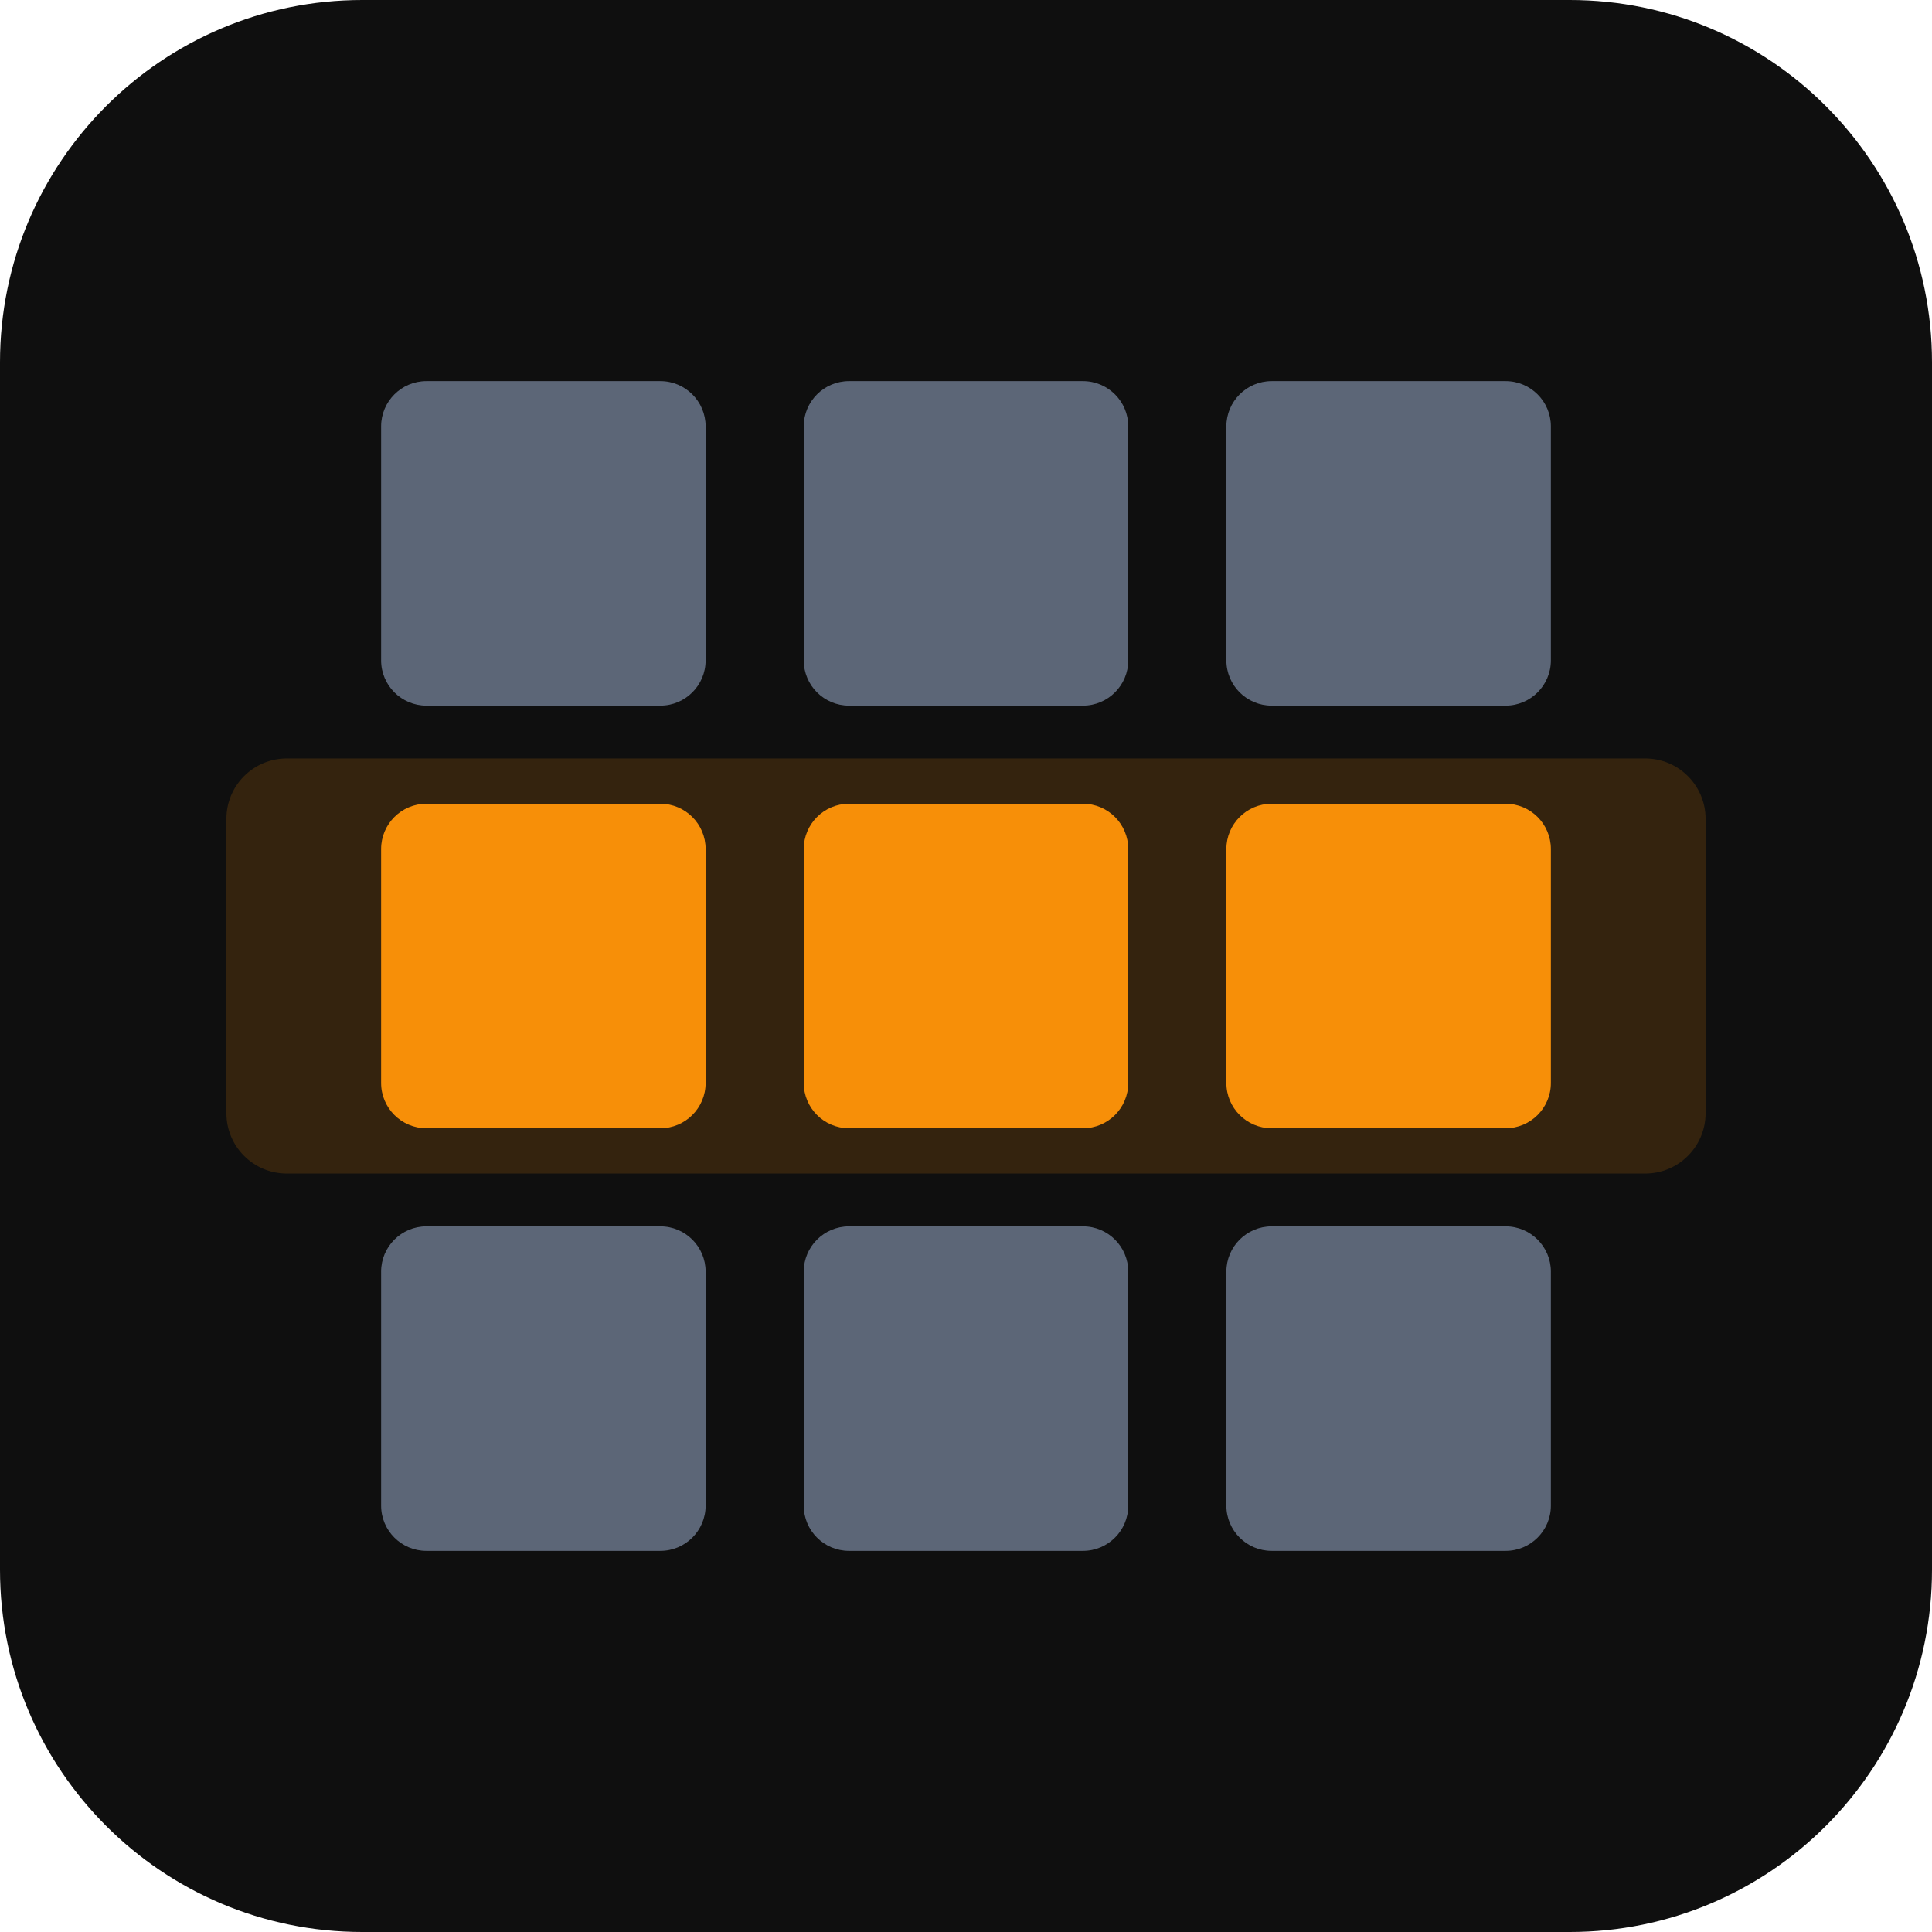
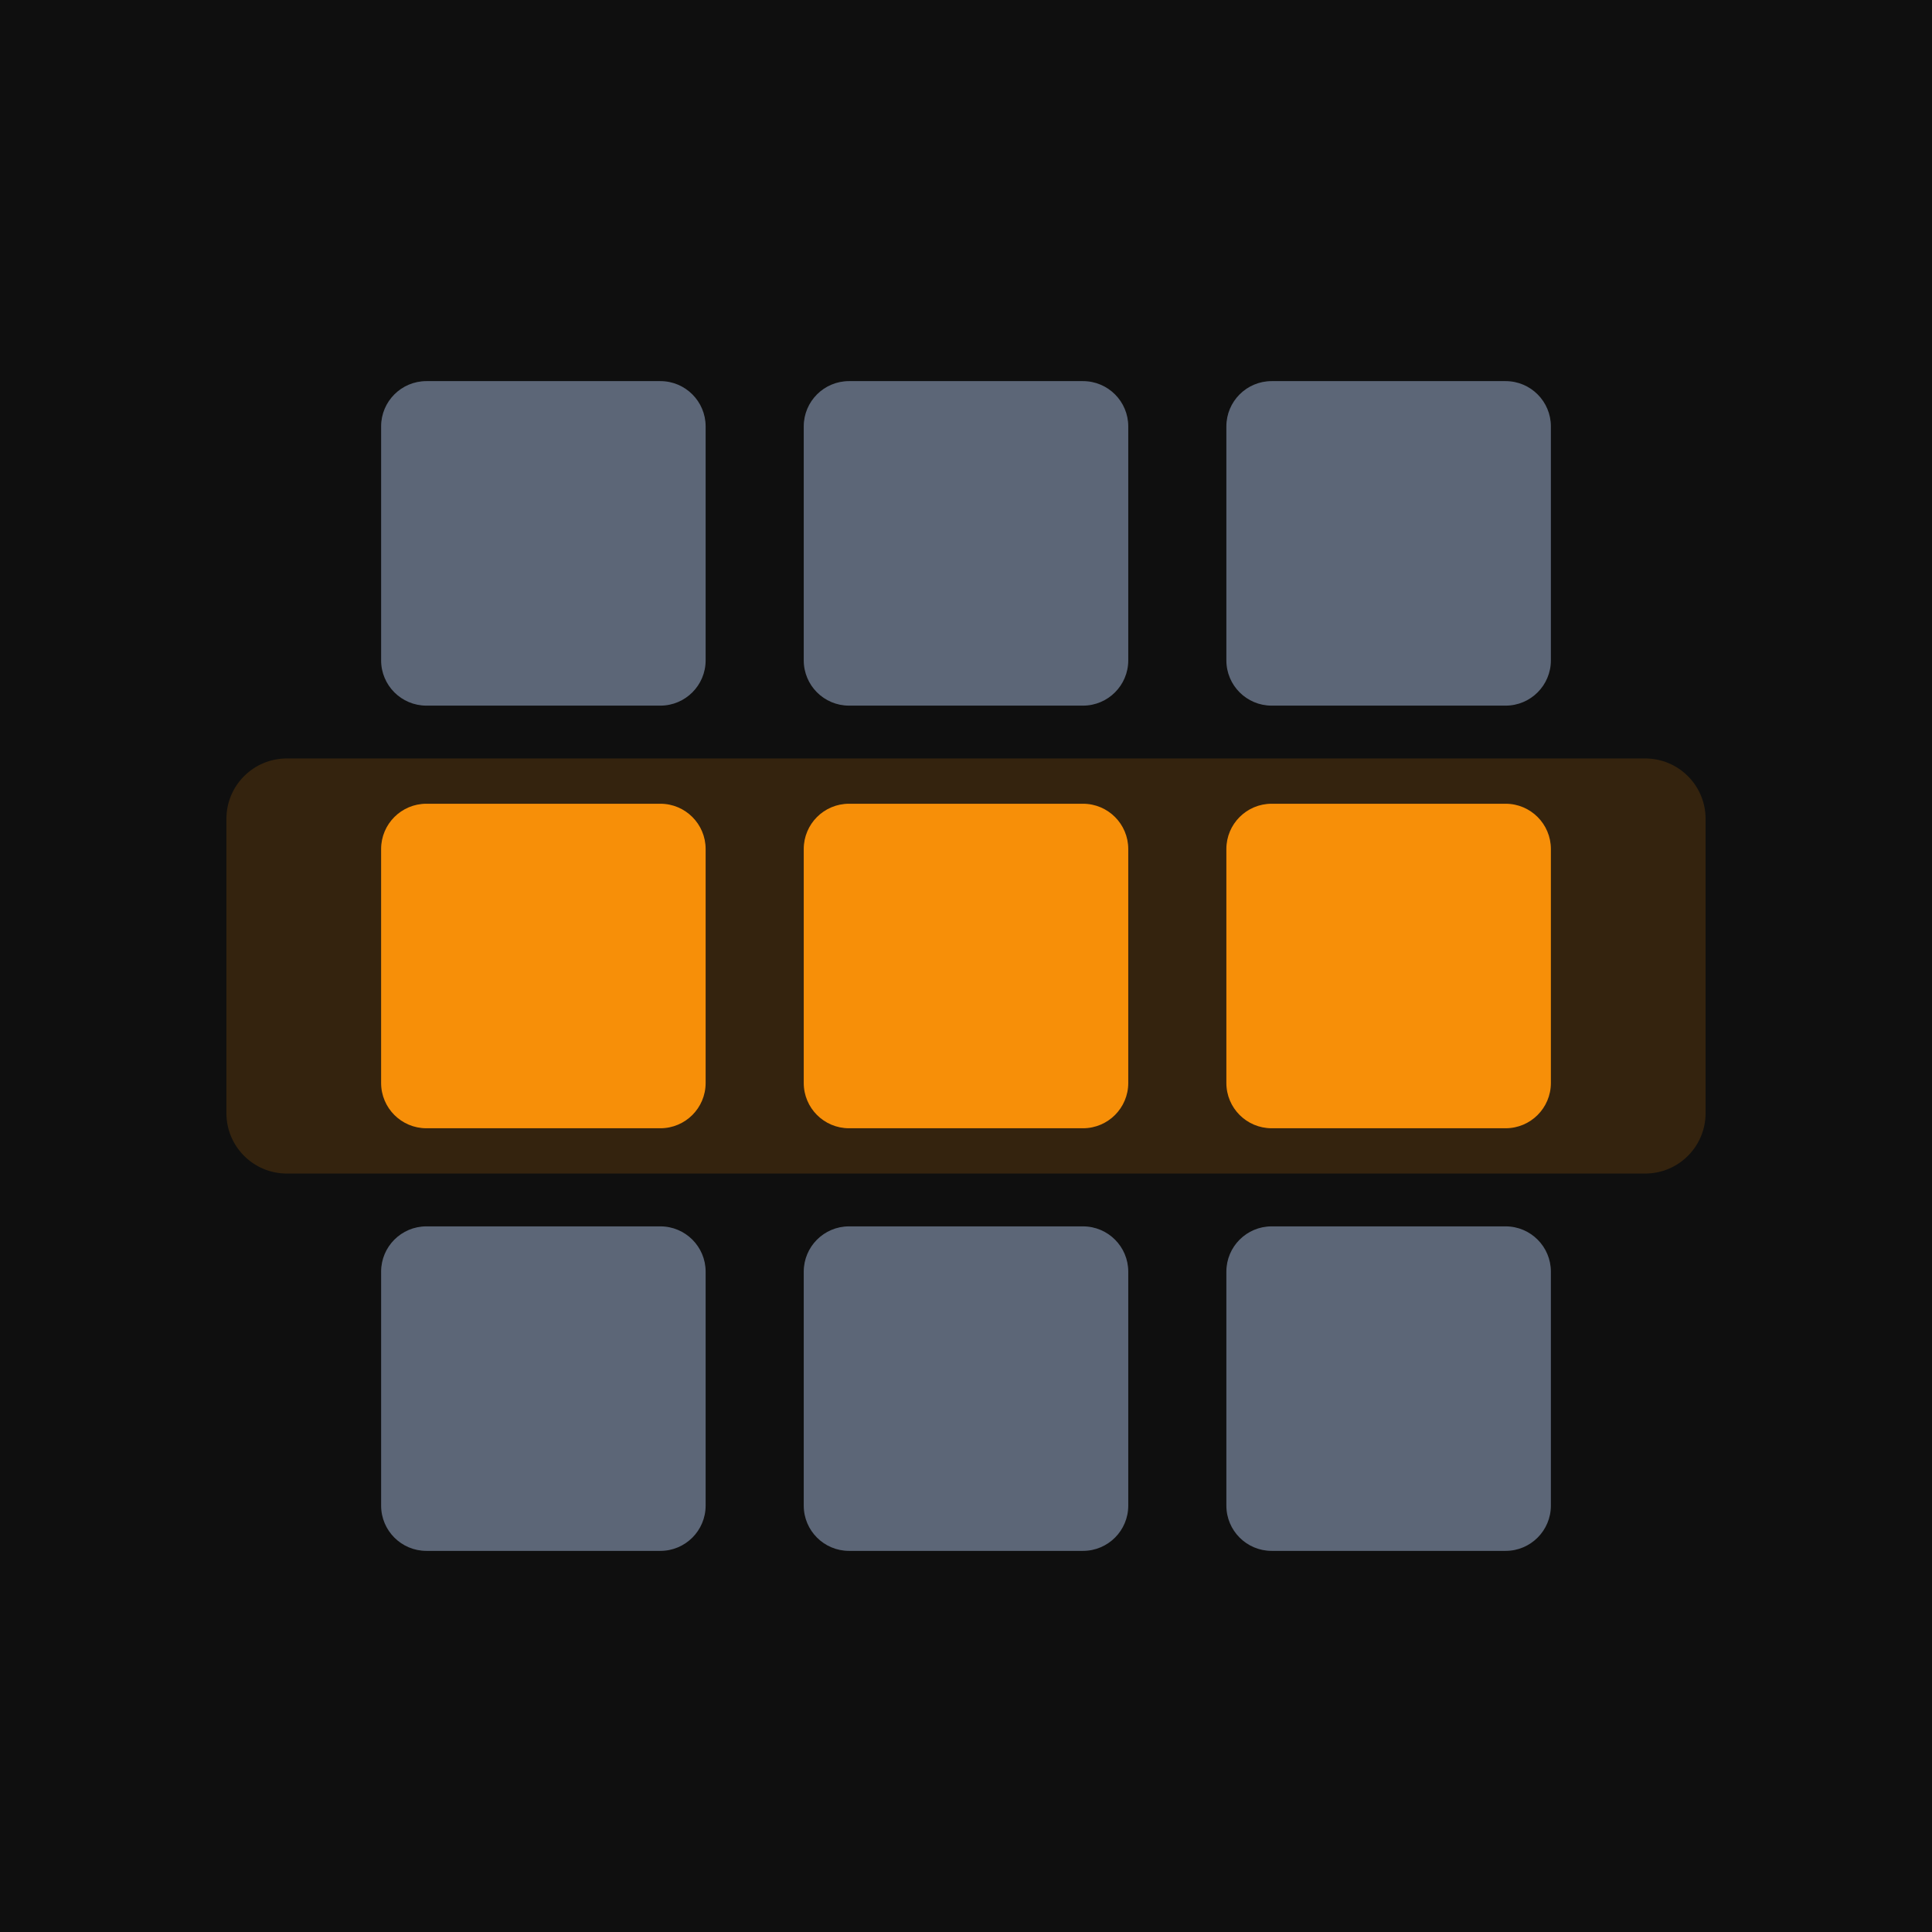
<svg xmlns="http://www.w3.org/2000/svg" viewBox="0 0 512 512">
-   <rect width="512" height="512" rx="96" fill="#0f0f0f" />
+   <rect width="512" height="512" fill="#0f0f0f" />
  <rect x="60" y="201" width="392" height="110" rx="16" fill="#f78f08" opacity="0.16" />
  <g fill="#5c6677">
    <rect x="101" y="101" width="86" height="86" rx="12" />
    <rect x="213" y="101" width="86" height="86" rx="12" />
    <rect x="325" y="101" width="86" height="86" rx="12" />
    <rect x="101" y="325" width="86" height="86" rx="12" />
    <rect x="213" y="325" width="86" height="86" rx="12" />
    <rect x="325" y="325" width="86" height="86" rx="12" />
  </g>
  <g fill="#f78f08">
    <rect x="101" y="213" width="86" height="86" rx="12" />
    <rect x="213" y="213" width="86" height="86" rx="12" />
    <rect x="325" y="213" width="86" height="86" rx="12" />
  </g>
</svg>
